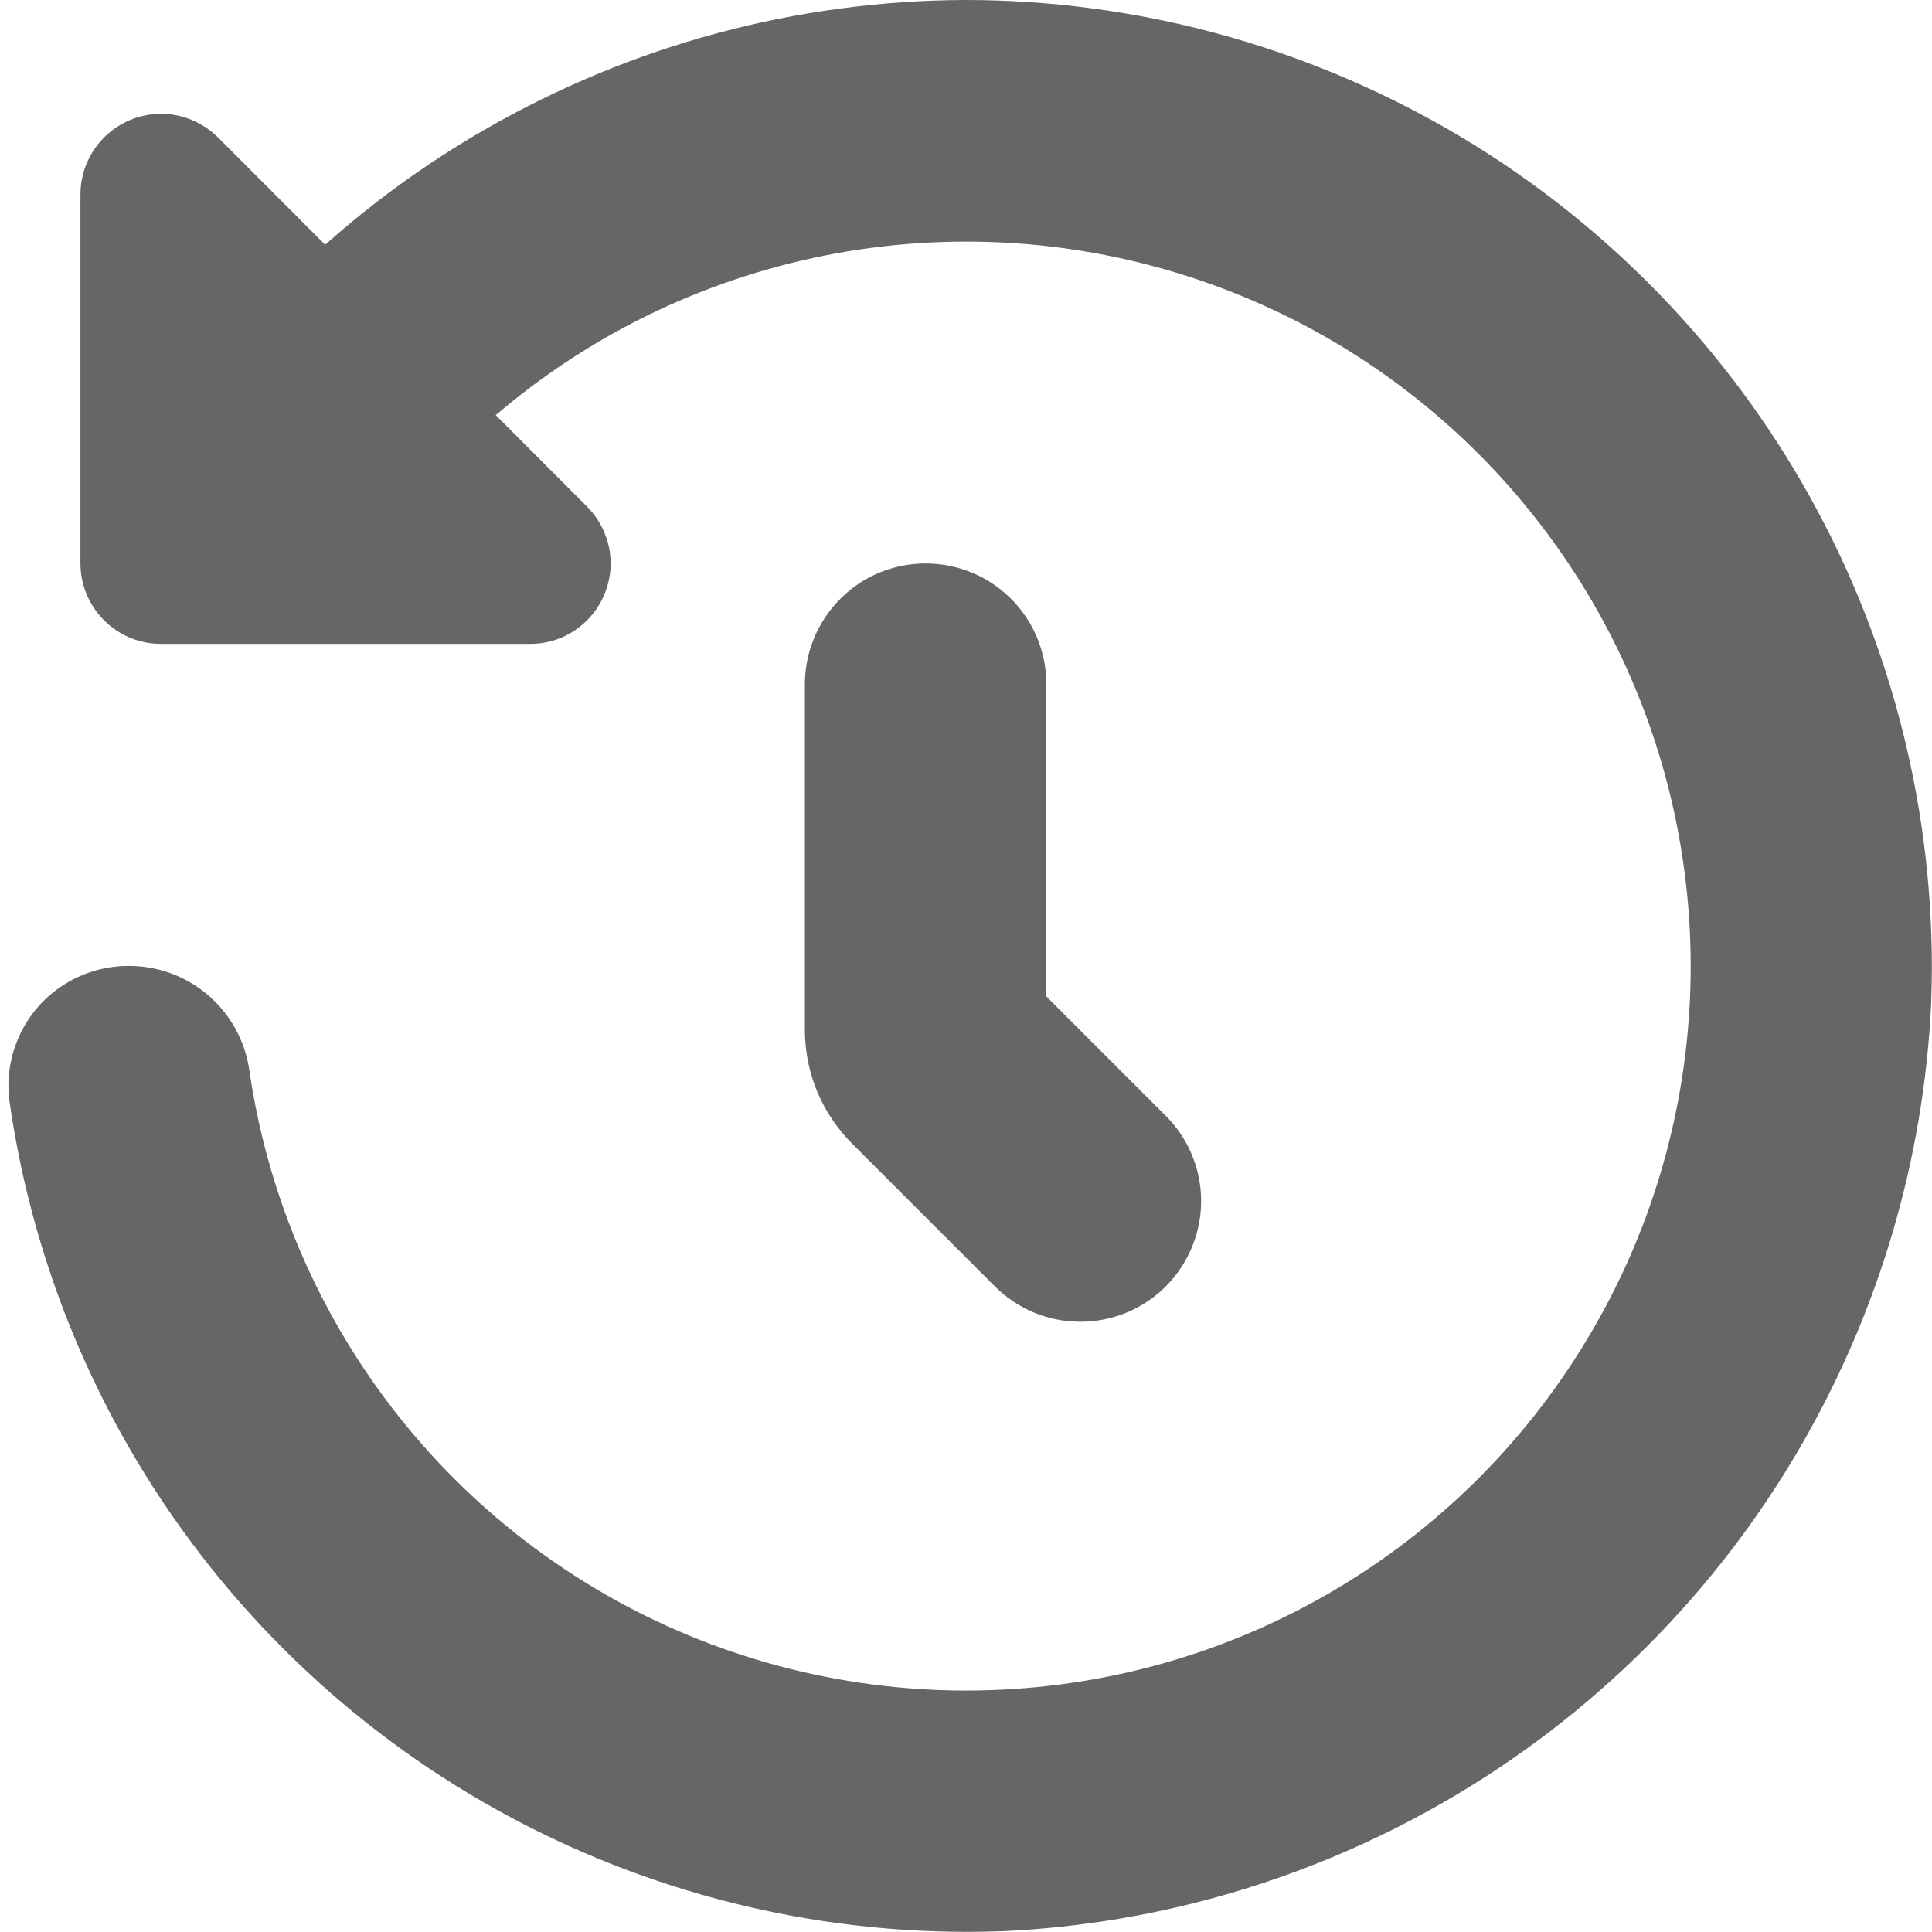
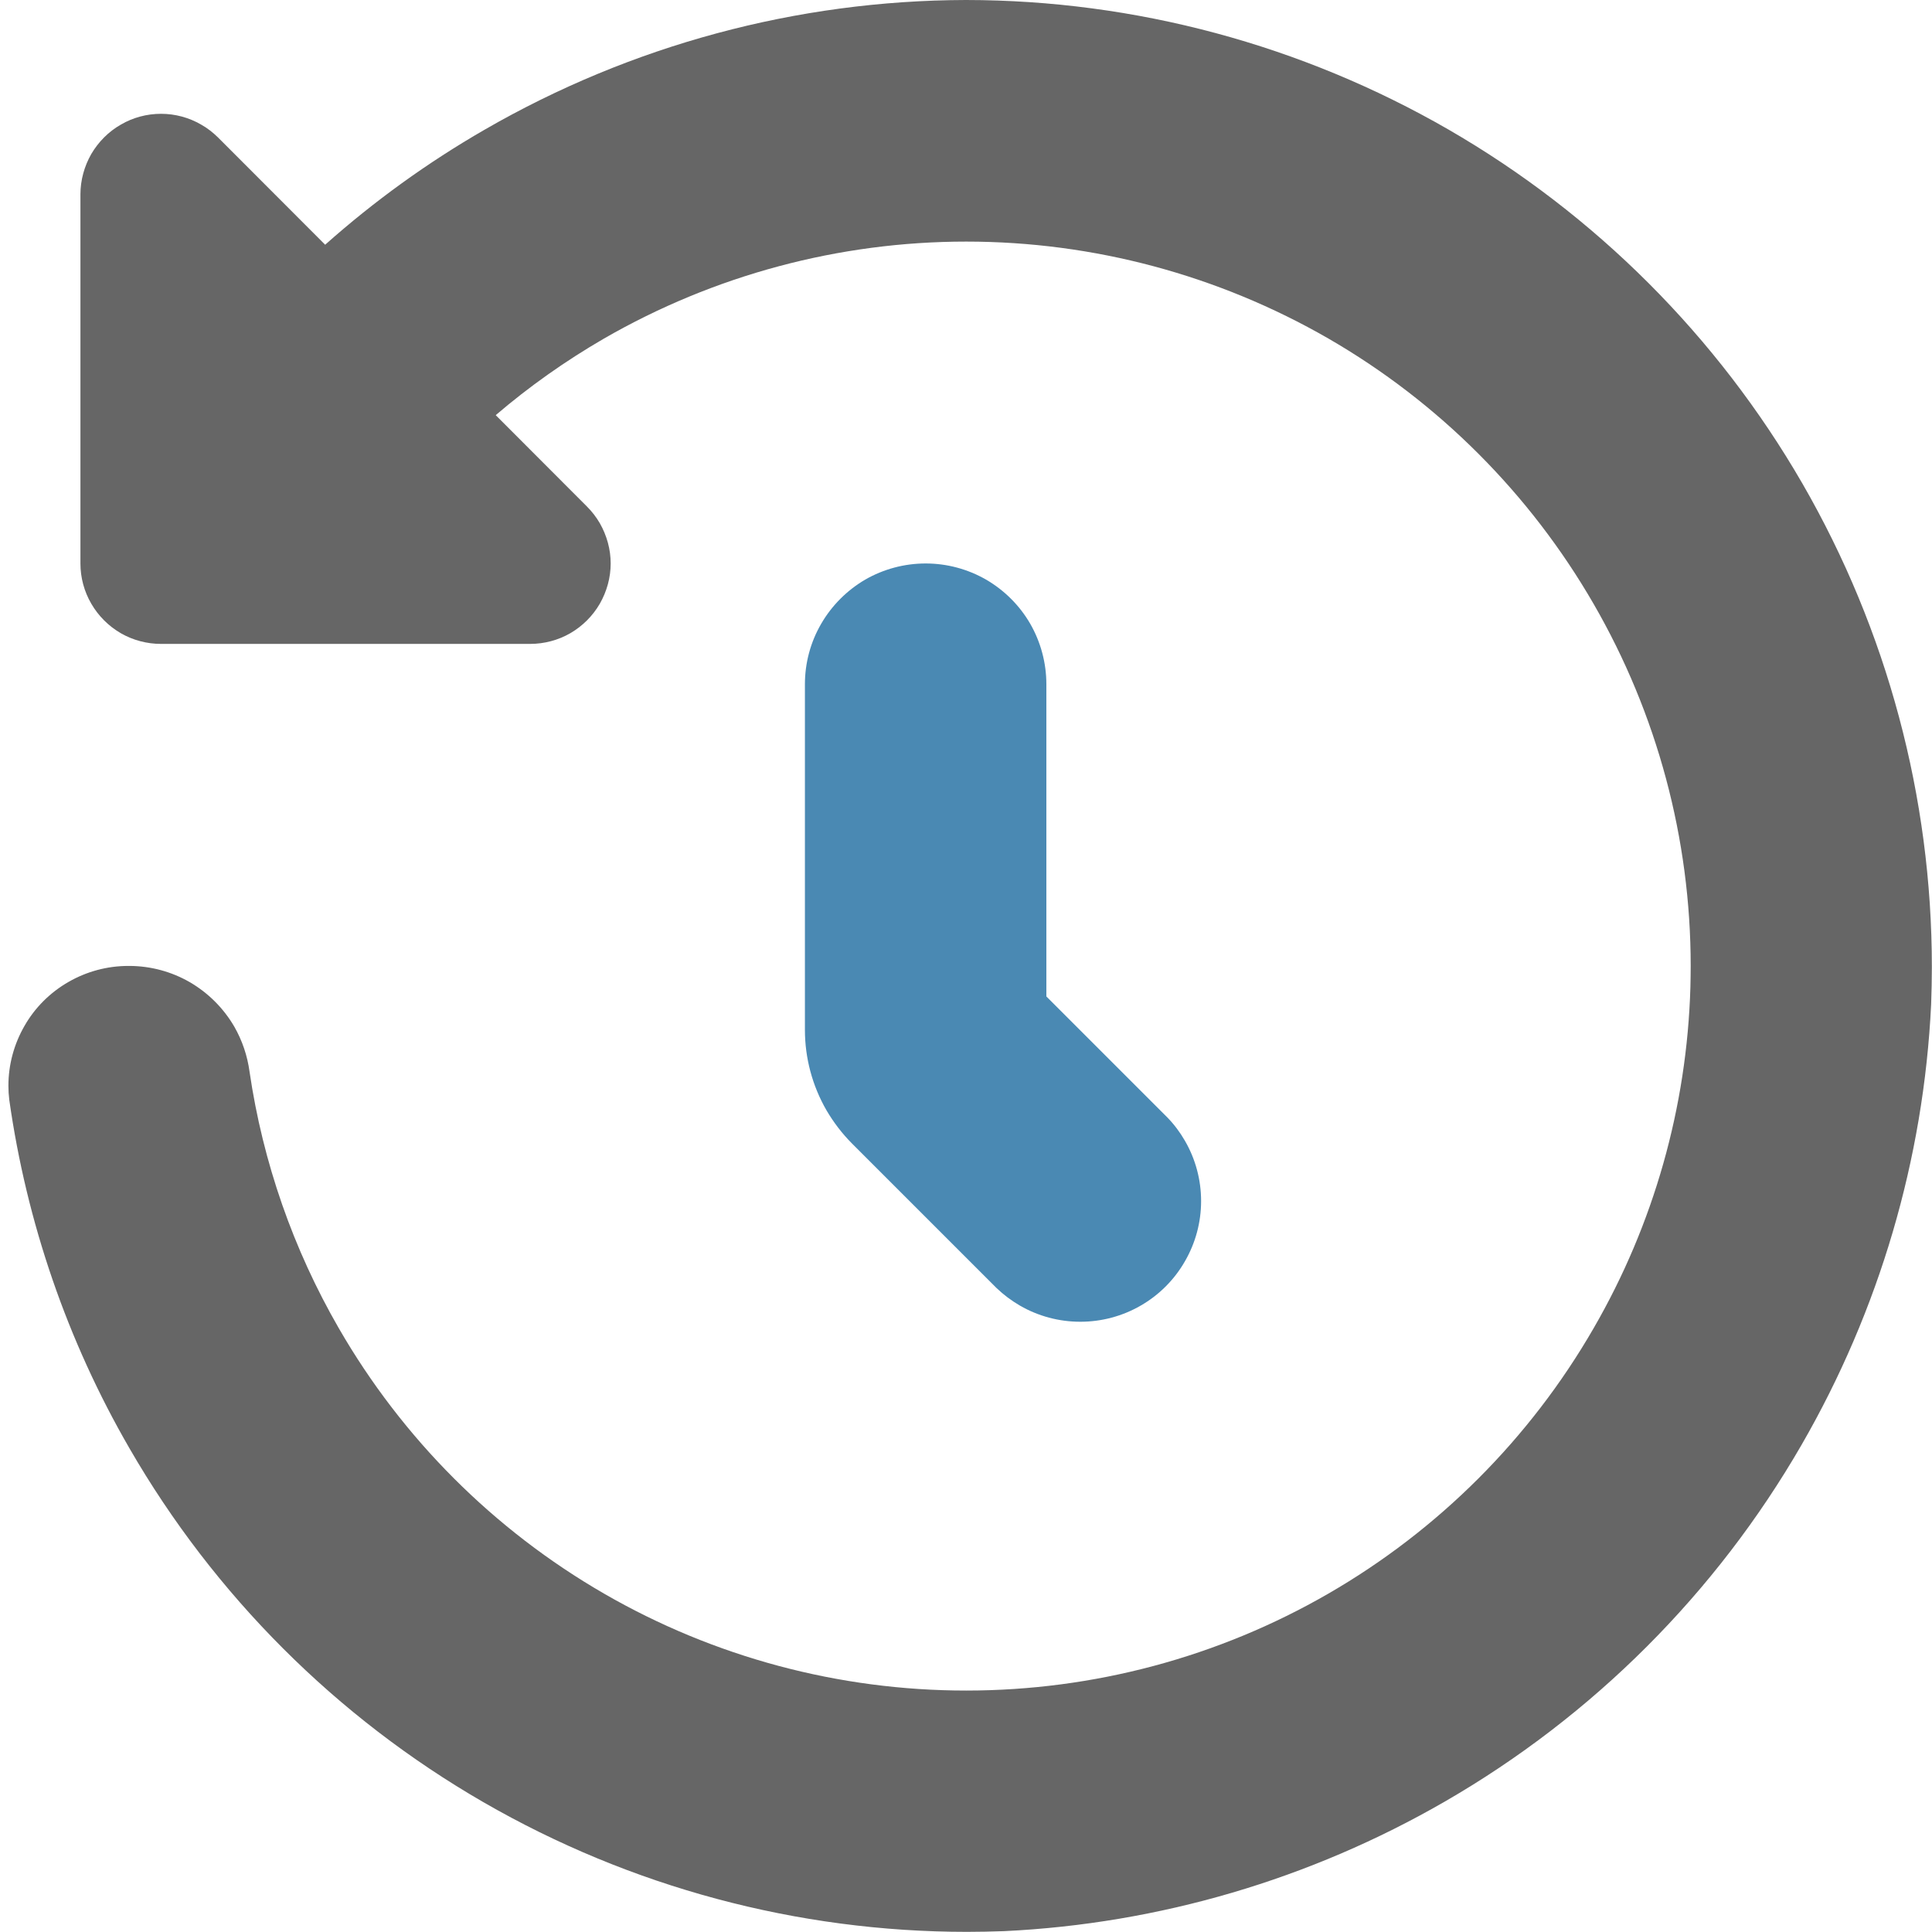
<svg xmlns="http://www.w3.org/2000/svg" width="135.47mm" height="135.47mm" fill-rule="evenodd" stroke-linejoin="round" stroke-width="28.222" preserveAspectRatio="xMidYMid" version="1.2" viewBox="0 0 13547 13547" xml:space="preserve">
-   <g class="SlideGroup" fill="#666">
-     <path d="m3397 910c-399 230-773 500-1117 806l-752-753c-35-34-74-65-117-89-86-50-183-76-282-76s-197 26-282 76c-86 49-157 121-207 206-49 86-76 183-76 283v2588c0 99 26 196 76 282s121 157 207 207c85 49 183 75 282 75h2588c99 0 197-26 282-75 86-50 157-121 207-207 49-86 76-183 76-282s-27-196-76-282c-25-43-55-82-90-117l-640-641c236-202 490-381 759-537 772-445 1648-680 2540-680s1768 235 2540 680c772 446 1413 1088 1859 1860s681 1648 681 2540c0 48-1 97-2 146-24 842-257 1665-679 2394-446 773-1087 1414-1859 1860s-1648 680-2540 680-1768-234-2540-680-1413-1087-1859-1860c-320-554-533-1165-626-1798-15-112-51-219-107-317-75-129-183-237-312-312-128-74-273-113-421-114h-10c-148 0-293 39-421 113-127 73-234 179-307 307-74 128-113 273-113 420 0 33 2 66 6 99 122 860 407 1690 842 2442 595 1031 1452 1888 2483 2483s2201 909 3391 909c87 0 173-2 260-5 1087-52 2146-364 3089-908 1040-600 1903-1463 2503-2503 544-943 856-2002 908-3089 3-87 5-174 5-261 0-1190-313-2359-908-3390-596-1031-1452-1887-2482-2482-1029-593-2195-907-3383-908-1186 3-2349 317-3376 910z" />
-     <path d="m6491 3951c-149 0-295 39-424 113-128 75-235 182-309 310-75 129-114 275-114 424v2423c0 198 52 392 151 564 50 85 110 164 180 234l1012 1012c50 48 105 89 165 124 128 74 274 113 423 113s295-39 423-113c129-74 236-181 310-310 75-129 114-275 114-423 0-149-39-295-114-424-34-59-76-115-124-164l-847-847v-2189c0-149-39-295-113-424-74-128-181-235-310-310-129-74-275-113-423-113z" />
-   </g>
+   <path d="m3397 910c-399 230-773 500-1117 806l-752-753c-35-34-74-65-117-89-86-50-183-76-282-76s-197 26-282 76c-86 49-157 121-207 206-49 86-76 183-76 283v2588c0 99 26 196 76 282s121 157 207 207c85 49 183 75 282 75h2588c99 0 197-26 282-75 86-50 157-121 207-207 49-86 76-183 76-282s-27-196-76-282c-25-43-55-82-90-117l-640-641c236-202 490-381 759-537 772-445 1648-680 2540-680s1768 235 2540 680c772 446 1413 1088 1859 1860s681 1648 681 2540c0 48-1 97-2 146-24 842-257 1665-679 2394-446 773-1087 1414-1859 1860s-1648 680-2540 680-1768-234-2540-680-1413-1087-1859-1860c-320-554-533-1165-626-1798-15-112-51-219-107-317-75-129-183-237-312-312-128-74-273-113-421-114h-10c-148 0-293 39-421 113-127 73-234 179-307 307-74 128-113 273-113 420 0 33 2 66 6 99 122 860 407 1690 842 2442 595 1031 1452 1888 2483 2483s2201 909 3391 909c87 0 173-2 260-5 1087-52 2146-364 3089-908 1040-600 1903-1463 2503-2503 544-943 856-2002 908-3089 3-87 5-174 5-261 0-1190-313-2359-908-3390-596-1031-1452-1887-2482-2482-1029-593-2195-907-3383-908-1186 3-2349 317-3376 910z" fill="#666" />
+   <path d="m6491 3951c-149 0-295 39-424 113-128 75-235 182-309 310-75 129-114 275-114 424v2423c0 198 52 392 151 564 50 85 110 164 180 234l1012 1012c50 48 105 89 165 124 128 74 274 113 423 113s295-39 423-113c129-74 236-181 310-310 75-129 114-275 114-423 0-149-39-295-114-424-34-59-76-115-124-164l-847-847v-2189c0-149-39-295-113-424-74-128-181-235-310-310-129-74-275-113-423-113z" fill="#4a89b3" />
</svg>
